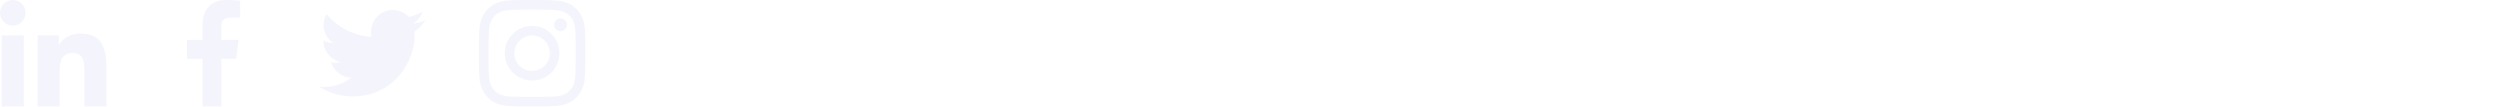
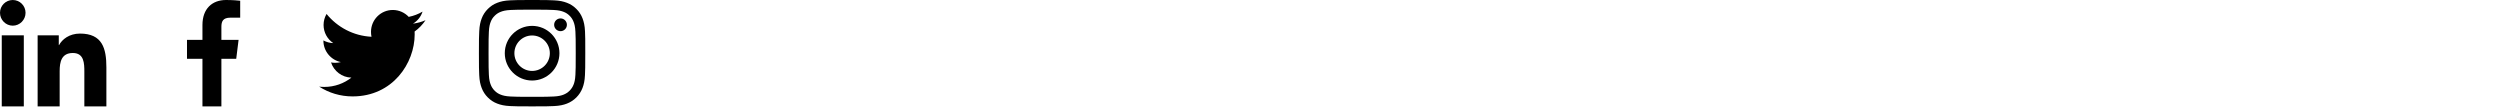
<svg xmlns="http://www.w3.org/2000/svg" version="1.1" width="752" height="32" viewBox="0 0 752 32">
  <svg id="icon-linkedin" width="32" height="32" viewBox="0 0 32 32" x="0" y="0">
-     <path fill="#f4f4fd" d="M31.992 32v-0.001h0.008v-11.736c0-5.741-1.236-10.164-7.948-10.164-3.227 0-5.392 1.771-6.276 3.449h-0.093v-2.913h-6.364v21.364h6.627v-10.579c0-2.785 0.528-5.479 3.977-5.479 3.399 0 3.449 3.179 3.449 5.657v10.401h6.62z" />
-     <path fill="#f4f4fd" d="M0.528 10.636h6.635v21.364h-6.635v-21.364z" />
-     <path fill="#f4f4fd" d="M3.843-0c-2.121 0-3.843 1.721-3.843 3.843s1.721 3.879 3.843 3.879c2.121 0 3.843-1.757 3.843-3.879-0.001-2.121-1.723-3.843-3.843-3.843v0z" />
+     <path fill="" d="M31.992 32v-0.001h0.008v-11.736c0-5.741-1.236-10.164-7.948-10.164-3.227 0-5.392 1.771-6.276 3.449h-0.093v-2.913h-6.364v21.364h6.627v-10.579c0-2.785 0.528-5.479 3.977-5.479 3.399 0 3.449 3.179 3.449 5.657v10.401h6.62z" />
+     <path fill="" d="M0.528 10.636h6.635v21.364h-6.635v-21.364z" />
+     <path fill="" d="M3.843-0c-2.121 0-3.843 1.721-3.843 3.843s1.721 3.879 3.843 3.879c2.121 0 3.843-1.757 3.843-3.879-0.001-2.121-1.723-3.843-3.843-3.843v0z" />
  </svg>
  <svg id="icon-facebook" width="32" height="32" viewBox="0 0 32 32" x="48" y="0">
-     <path fill="#f4f4fd" d="M21.329 5.313h2.921v-5.088c-0.504-0.069-2.237-0.225-4.256-0.225-4.212 0-7.097 2.649-7.097 7.519v4.481h-4.648v5.688h4.648v14.312h5.699v-14.311h4.46l0.708-5.688h-5.169v-3.919c0.001-1.644 0.444-2.769 2.735-2.769z" />
+     <path fill="" d="M21.329 5.313h2.921v-5.088c-0.504-0.069-2.237-0.225-4.256-0.225-4.212 0-7.097 2.649-7.097 7.519v4.481h-4.648v5.688h4.648v14.312h5.699v-14.311h4.46l0.708-5.688h-5.169v-3.919c0.001-1.644 0.444-2.769 2.735-2.769z" />
  </svg>
  <svg id="icon-twitter" width="32" height="32" viewBox="0 0 32 32" x="96" y="0">
-     <path fill="#f4f4fd" d="M32 6.078c-1.19 0.522-2.458 0.868-3.78 1.036 1.36-0.812 2.398-2.088 2.886-3.626-1.268 0.756-2.668 1.29-4.16 1.588-1.204-1.282-2.92-2.076-4.792-2.076-3.632 0-6.556 2.948-6.556 6.562 0 0.52 0.044 1.020 0.152 1.496-5.454-0.266-10.28-2.88-13.522-6.862-0.566 0.982-0.898 2.106-0.898 3.316 0 2.272 1.17 4.286 2.914 5.452-1.054-0.020-2.088-0.326-2.964-0.808 0 0.020 0 0.046 0 0.072 0 3.188 2.274 5.836 5.256 6.446-0.534 0.146-1.116 0.216-1.72 0.216-0.42 0-0.844-0.024-1.242-0.112 0.85 2.598 3.262 4.508 6.13 4.57-2.232 1.746-5.066 2.798-8.134 2.798-0.538 0-1.054-0.024-1.57-0.090 2.906 1.874 6.35 2.944 10.064 2.944 12.072 0 18.672-10 18.672-18.668 0-0.29-0.010-0.57-0.024-0.848 1.302-0.924 2.396-2.078 3.288-3.406z" />
+     <path fill="" d="M32 6.078c-1.19 0.522-2.458 0.868-3.78 1.036 1.36-0.812 2.398-2.088 2.886-3.626-1.268 0.756-2.668 1.29-4.16 1.588-1.204-1.282-2.92-2.076-4.792-2.076-3.632 0-6.556 2.948-6.556 6.562 0 0.52 0.044 1.020 0.152 1.496-5.454-0.266-10.28-2.88-13.522-6.862-0.566 0.982-0.898 2.106-0.898 3.316 0 2.272 1.17 4.286 2.914 5.452-1.054-0.020-2.088-0.326-2.964-0.808 0 0.020 0 0.046 0 0.072 0 3.188 2.274 5.836 5.256 6.446-0.534 0.146-1.116 0.216-1.72 0.216-0.42 0-0.844-0.024-1.242-0.112 0.85 2.598 3.262 4.508 6.13 4.57-2.232 1.746-5.066 2.798-8.134 2.798-0.538 0-1.054-0.024-1.57-0.090 2.906 1.874 6.35 2.944 10.064 2.944 12.072 0 18.672-10 18.672-18.668 0-0.29-0.010-0.57-0.024-0.848 1.302-0.924 2.396-2.078 3.288-3.406z" />
  </svg>
  <svg id="icon-instagram" width="32" height="32" viewBox="0 0 32 32" x="144" y="0">
-     <path fill="#f4f4fd" d="M31.969 9.408c-0.075-1.7-0.35-2.869-0.744-3.882-0.406-1.075-1.031-2.038-1.85-2.838-0.8-0.813-1.769-1.444-2.832-1.844-1.019-0.394-2.182-0.669-3.882-0.744-1.713-0.081-2.257-0.1-6.601-0.1s-4.888 0.019-6.595 0.094c-1.7 0.075-2.869 0.35-3.882 0.744-1.075 0.406-2.038 1.031-2.838 1.85-0.813 0.8-1.444 1.769-1.844 2.832-0.394 1.019-0.669 2.182-0.744 3.882-0.081 1.713-0.1 2.257-0.1 6.601s0.019 4.888 0.094 6.595c0.075 1.7 0.35 2.869 0.744 3.882 0.406 1.075 1.038 2.038 1.85 2.838 0.8 0.813 1.769 1.444 2.832 1.844 1.019 0.394 2.182 0.669 3.882 0.744 1.706 0.075 2.25 0.094 6.595 0.094s4.888-0.019 6.595-0.094c1.7-0.075 2.869-0.35 3.882-0.744 2.151-0.831 3.851-2.532 4.682-4.682 0.394-1.019 0.669-2.182 0.744-3.882 0.075-1.707 0.094-2.25 0.094-6.595s-0.006-4.888-0.081-6.595zM29.087 22.473c-0.069 1.563-0.331 2.407-0.55 2.969-0.538 1.394-1.644 2.5-3.038 3.038-0.563 0.219-1.413 0.481-2.969 0.55-1.688 0.075-2.194 0.094-6.464 0.094s-4.782-0.019-6.464-0.094c-1.563-0.069-2.407-0.331-2.969-0.55-0.694-0.256-1.325-0.663-1.838-1.194-0.531-0.519-0.938-1.144-1.194-1.838-0.219-0.563-0.481-1.413-0.55-2.969-0.075-1.688-0.094-2.194-0.094-6.464s0.019-4.782 0.094-6.464c0.069-1.563 0.331-2.407 0.55-2.969 0.256-0.694 0.663-1.325 1.2-1.838 0.519-0.531 1.144-0.938 1.838-1.194 0.563-0.219 1.413-0.481 2.969-0.55 1.688-0.075 2.194-0.094 6.464-0.094 4.276 0 4.782 0.019 6.464 0.094 1.563 0.069 2.407 0.331 2.969 0.55 0.694 0.256 1.325 0.662 1.838 1.194 0.531 0.519 0.938 1.144 1.194 1.838 0.219 0.563 0.481 1.413 0.55 2.969 0.075 1.688 0.094 2.194 0.094 6.464s-0.019 4.77-0.094 6.458z" />
-     <path fill="#f4f4fd" d="M16.059 7.783c-4.538 0-8.22 3.682-8.22 8.22s3.682 8.22 8.22 8.22c4.538 0 8.22-3.682 8.22-8.22s-3.682-8.22-8.22-8.22zM16.059 21.335c-2.944 0-5.332-2.388-5.332-5.332s2.388-5.332 5.332-5.332c2.944 0 5.332 2.388 5.332 5.332s-2.388 5.332-5.332 5.332z" />
-     <path fill="#f4f4fd" d="M26.524 7.458c0 1.060-0.859 1.919-1.919 1.919s-1.919-0.859-1.919-1.919c0-1.060 0.859-1.919 1.919-1.919s1.919 0.859 1.919 1.919z" />
+     <path fill="" d="M31.969 9.408c-0.075-1.7-0.35-2.869-0.744-3.882-0.406-1.075-1.031-2.038-1.85-2.838-0.8-0.813-1.769-1.444-2.832-1.844-1.019-0.394-2.182-0.669-3.882-0.744-1.713-0.081-2.257-0.1-6.601-0.1s-4.888 0.019-6.595 0.094c-1.7 0.075-2.869 0.35-3.882 0.744-1.075 0.406-2.038 1.031-2.838 1.85-0.813 0.8-1.444 1.769-1.844 2.832-0.394 1.019-0.669 2.182-0.744 3.882-0.081 1.713-0.1 2.257-0.1 6.601s0.019 4.888 0.094 6.595c0.075 1.7 0.35 2.869 0.744 3.882 0.406 1.075 1.038 2.038 1.85 2.838 0.8 0.813 1.769 1.444 2.832 1.844 1.019 0.394 2.182 0.669 3.882 0.744 1.706 0.075 2.25 0.094 6.595 0.094s4.888-0.019 6.595-0.094c1.7-0.075 2.869-0.35 3.882-0.744 2.151-0.831 3.851-2.532 4.682-4.682 0.394-1.019 0.669-2.182 0.744-3.882 0.075-1.707 0.094-2.25 0.094-6.595s-0.006-4.888-0.081-6.595zM29.087 22.473c-0.069 1.563-0.331 2.407-0.55 2.969-0.538 1.394-1.644 2.5-3.038 3.038-0.563 0.219-1.413 0.481-2.969 0.55-1.688 0.075-2.194 0.094-6.464 0.094s-4.782-0.019-6.464-0.094c-1.563-0.069-2.407-0.331-2.969-0.55-0.694-0.256-1.325-0.663-1.838-1.194-0.531-0.519-0.938-1.144-1.194-1.838-0.219-0.563-0.481-1.413-0.55-2.969-0.075-1.688-0.094-2.194-0.094-6.464s0.019-4.782 0.094-6.464c0.069-1.563 0.331-2.407 0.55-2.969 0.256-0.694 0.663-1.325 1.2-1.838 0.519-0.531 1.144-0.938 1.838-1.194 0.563-0.219 1.413-0.481 2.969-0.55 1.688-0.075 2.194-0.094 6.464-0.094 4.276 0 4.782 0.019 6.464 0.094 1.563 0.069 2.407 0.331 2.969 0.55 0.694 0.256 1.325 0.662 1.838 1.194 0.531 0.519 0.938 1.144 1.194 1.838 0.219 0.563 0.481 1.413 0.55 2.969 0.075 1.688 0.094 2.194 0.094 6.464s-0.019 4.77-0.094 6.458z" />
+     <path fill="" d="M16.059 7.783c-4.538 0-8.22 3.682-8.22 8.22s3.682 8.22 8.22 8.22c4.538 0 8.22-3.682 8.22-8.22s-3.682-8.22-8.22-8.22zM16.059 21.335c-2.944 0-5.332-2.388-5.332-5.332s2.388-5.332 5.332-5.332c2.944 0 5.332 2.388 5.332 5.332s-2.388 5.332-5.332 5.332z" />
+     <path fill="" d="M26.524 7.458c0 1.060-0.859 1.919-1.919 1.919s-1.919-0.859-1.919-1.919c0-1.060 0.859-1.919 1.919-1.919s1.919 0.859 1.919 1.919z" />
  </svg>
</svg>
